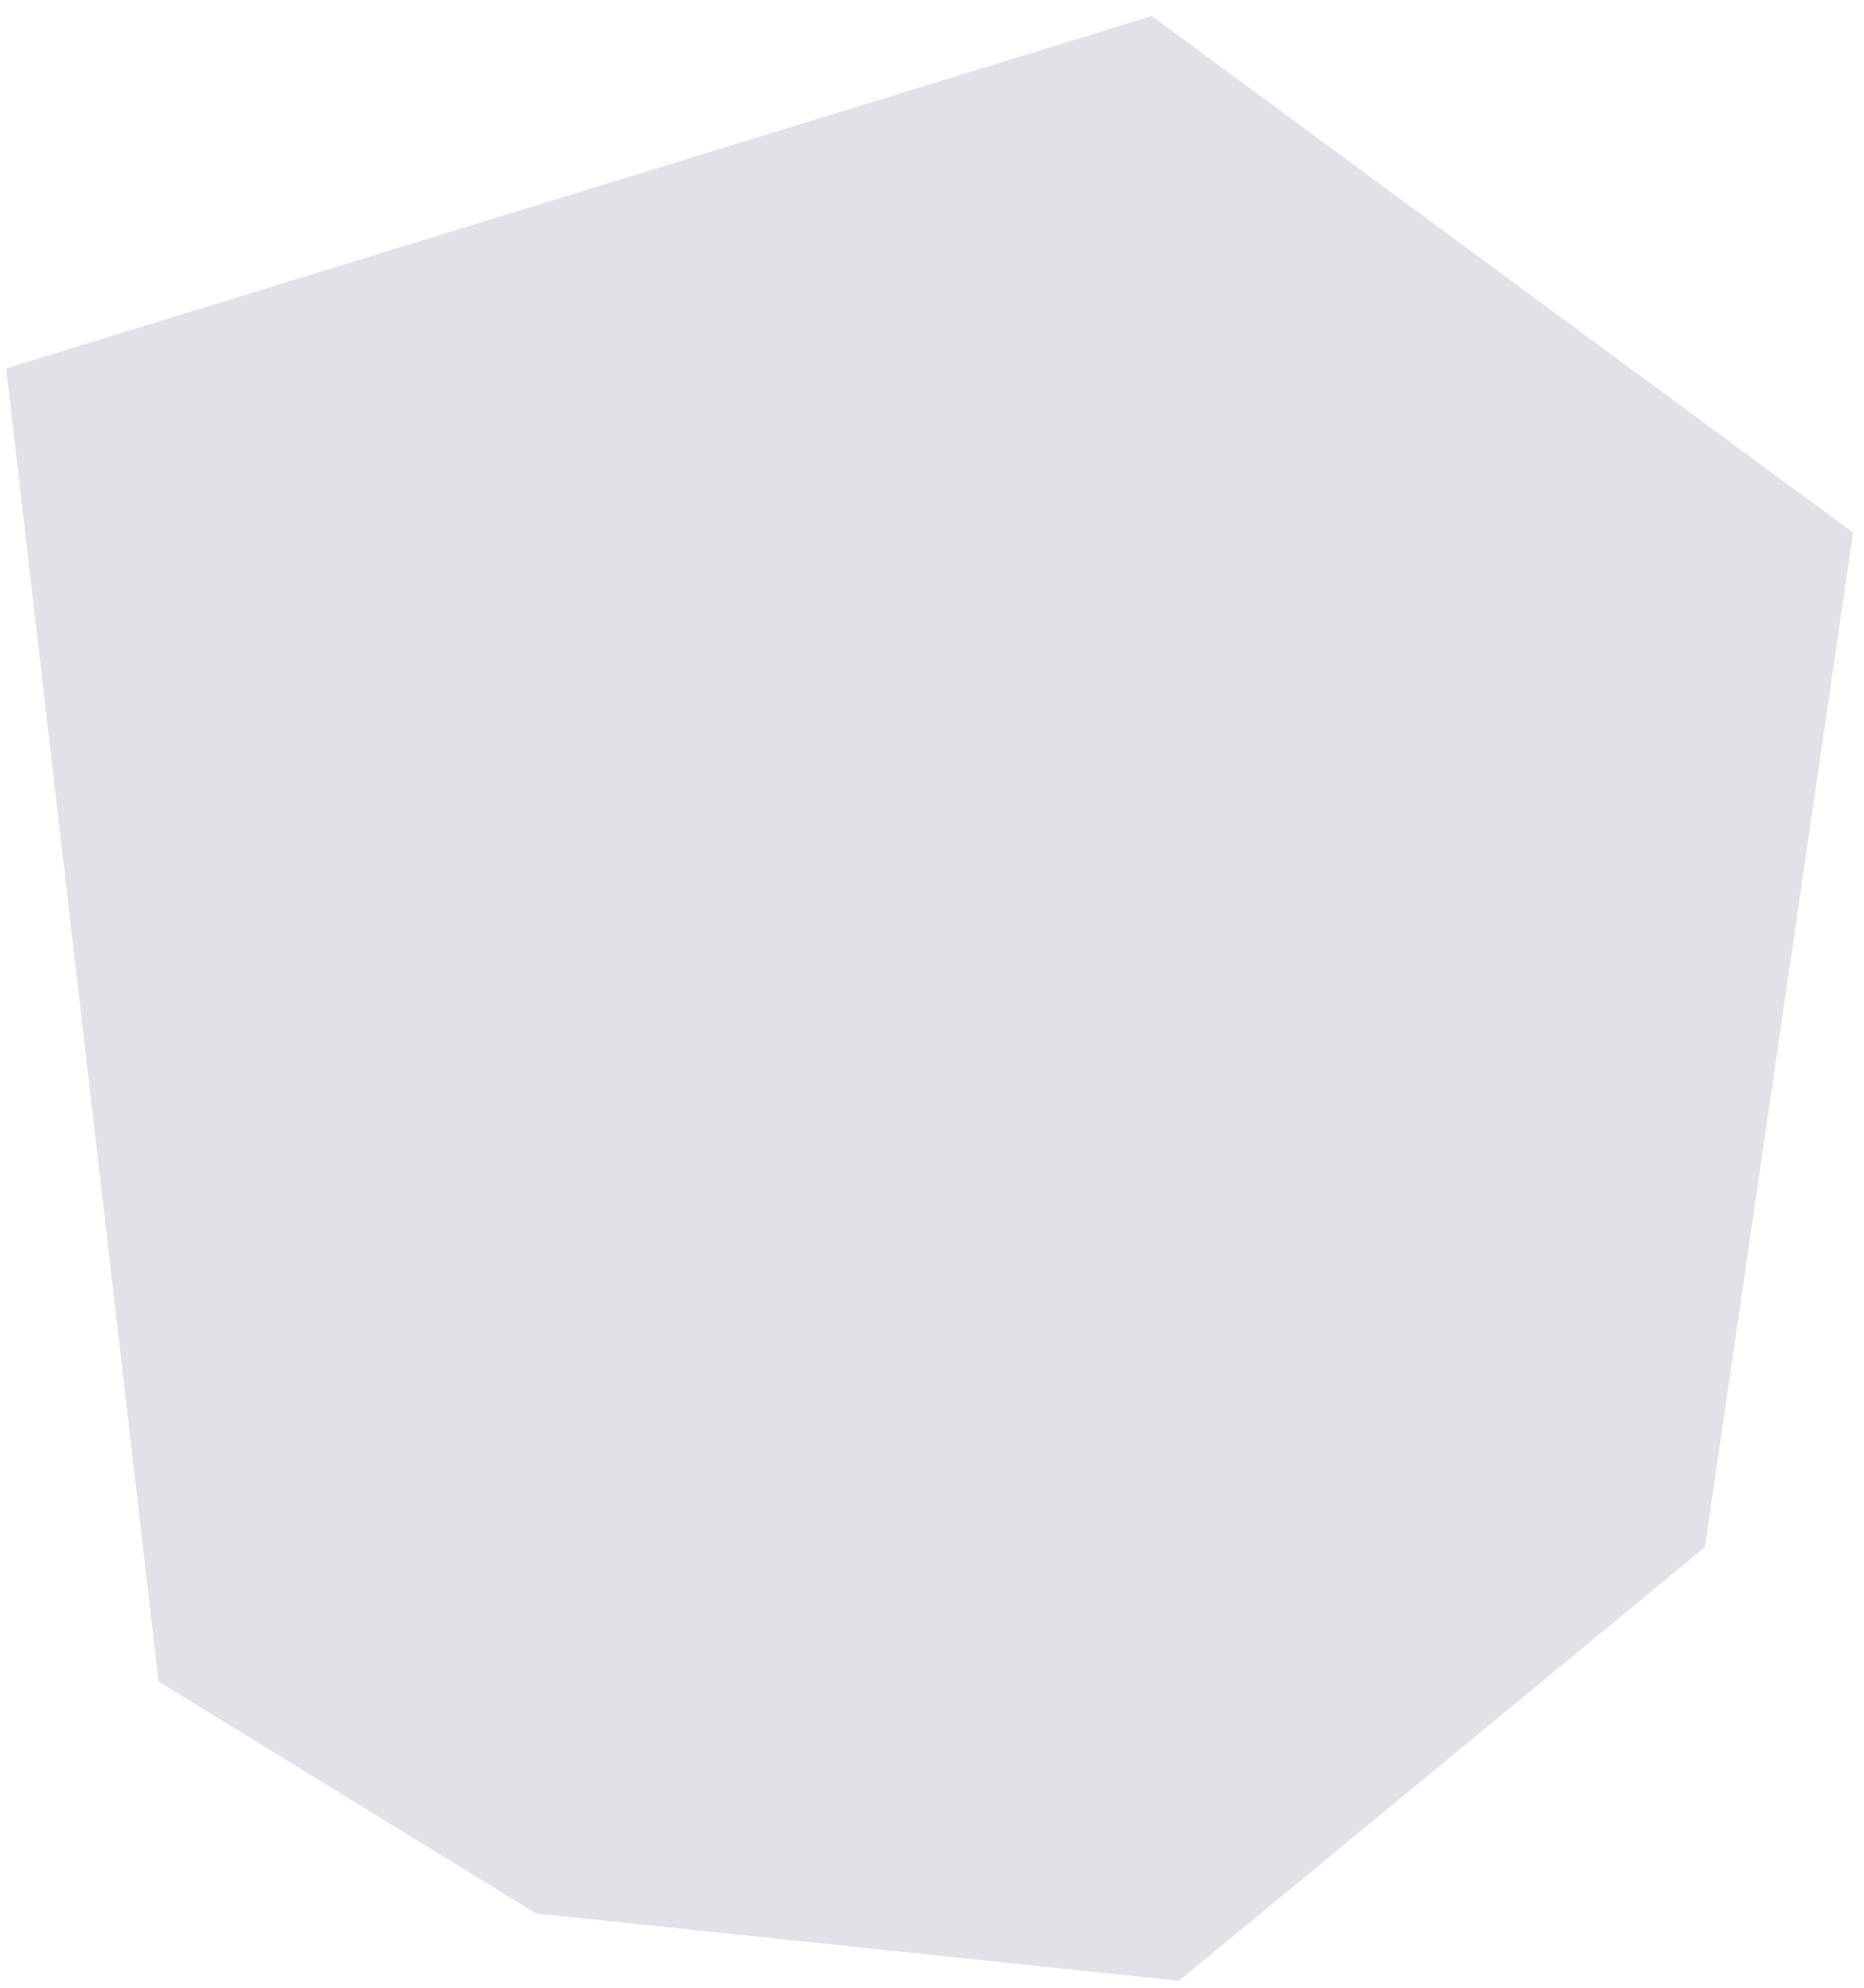
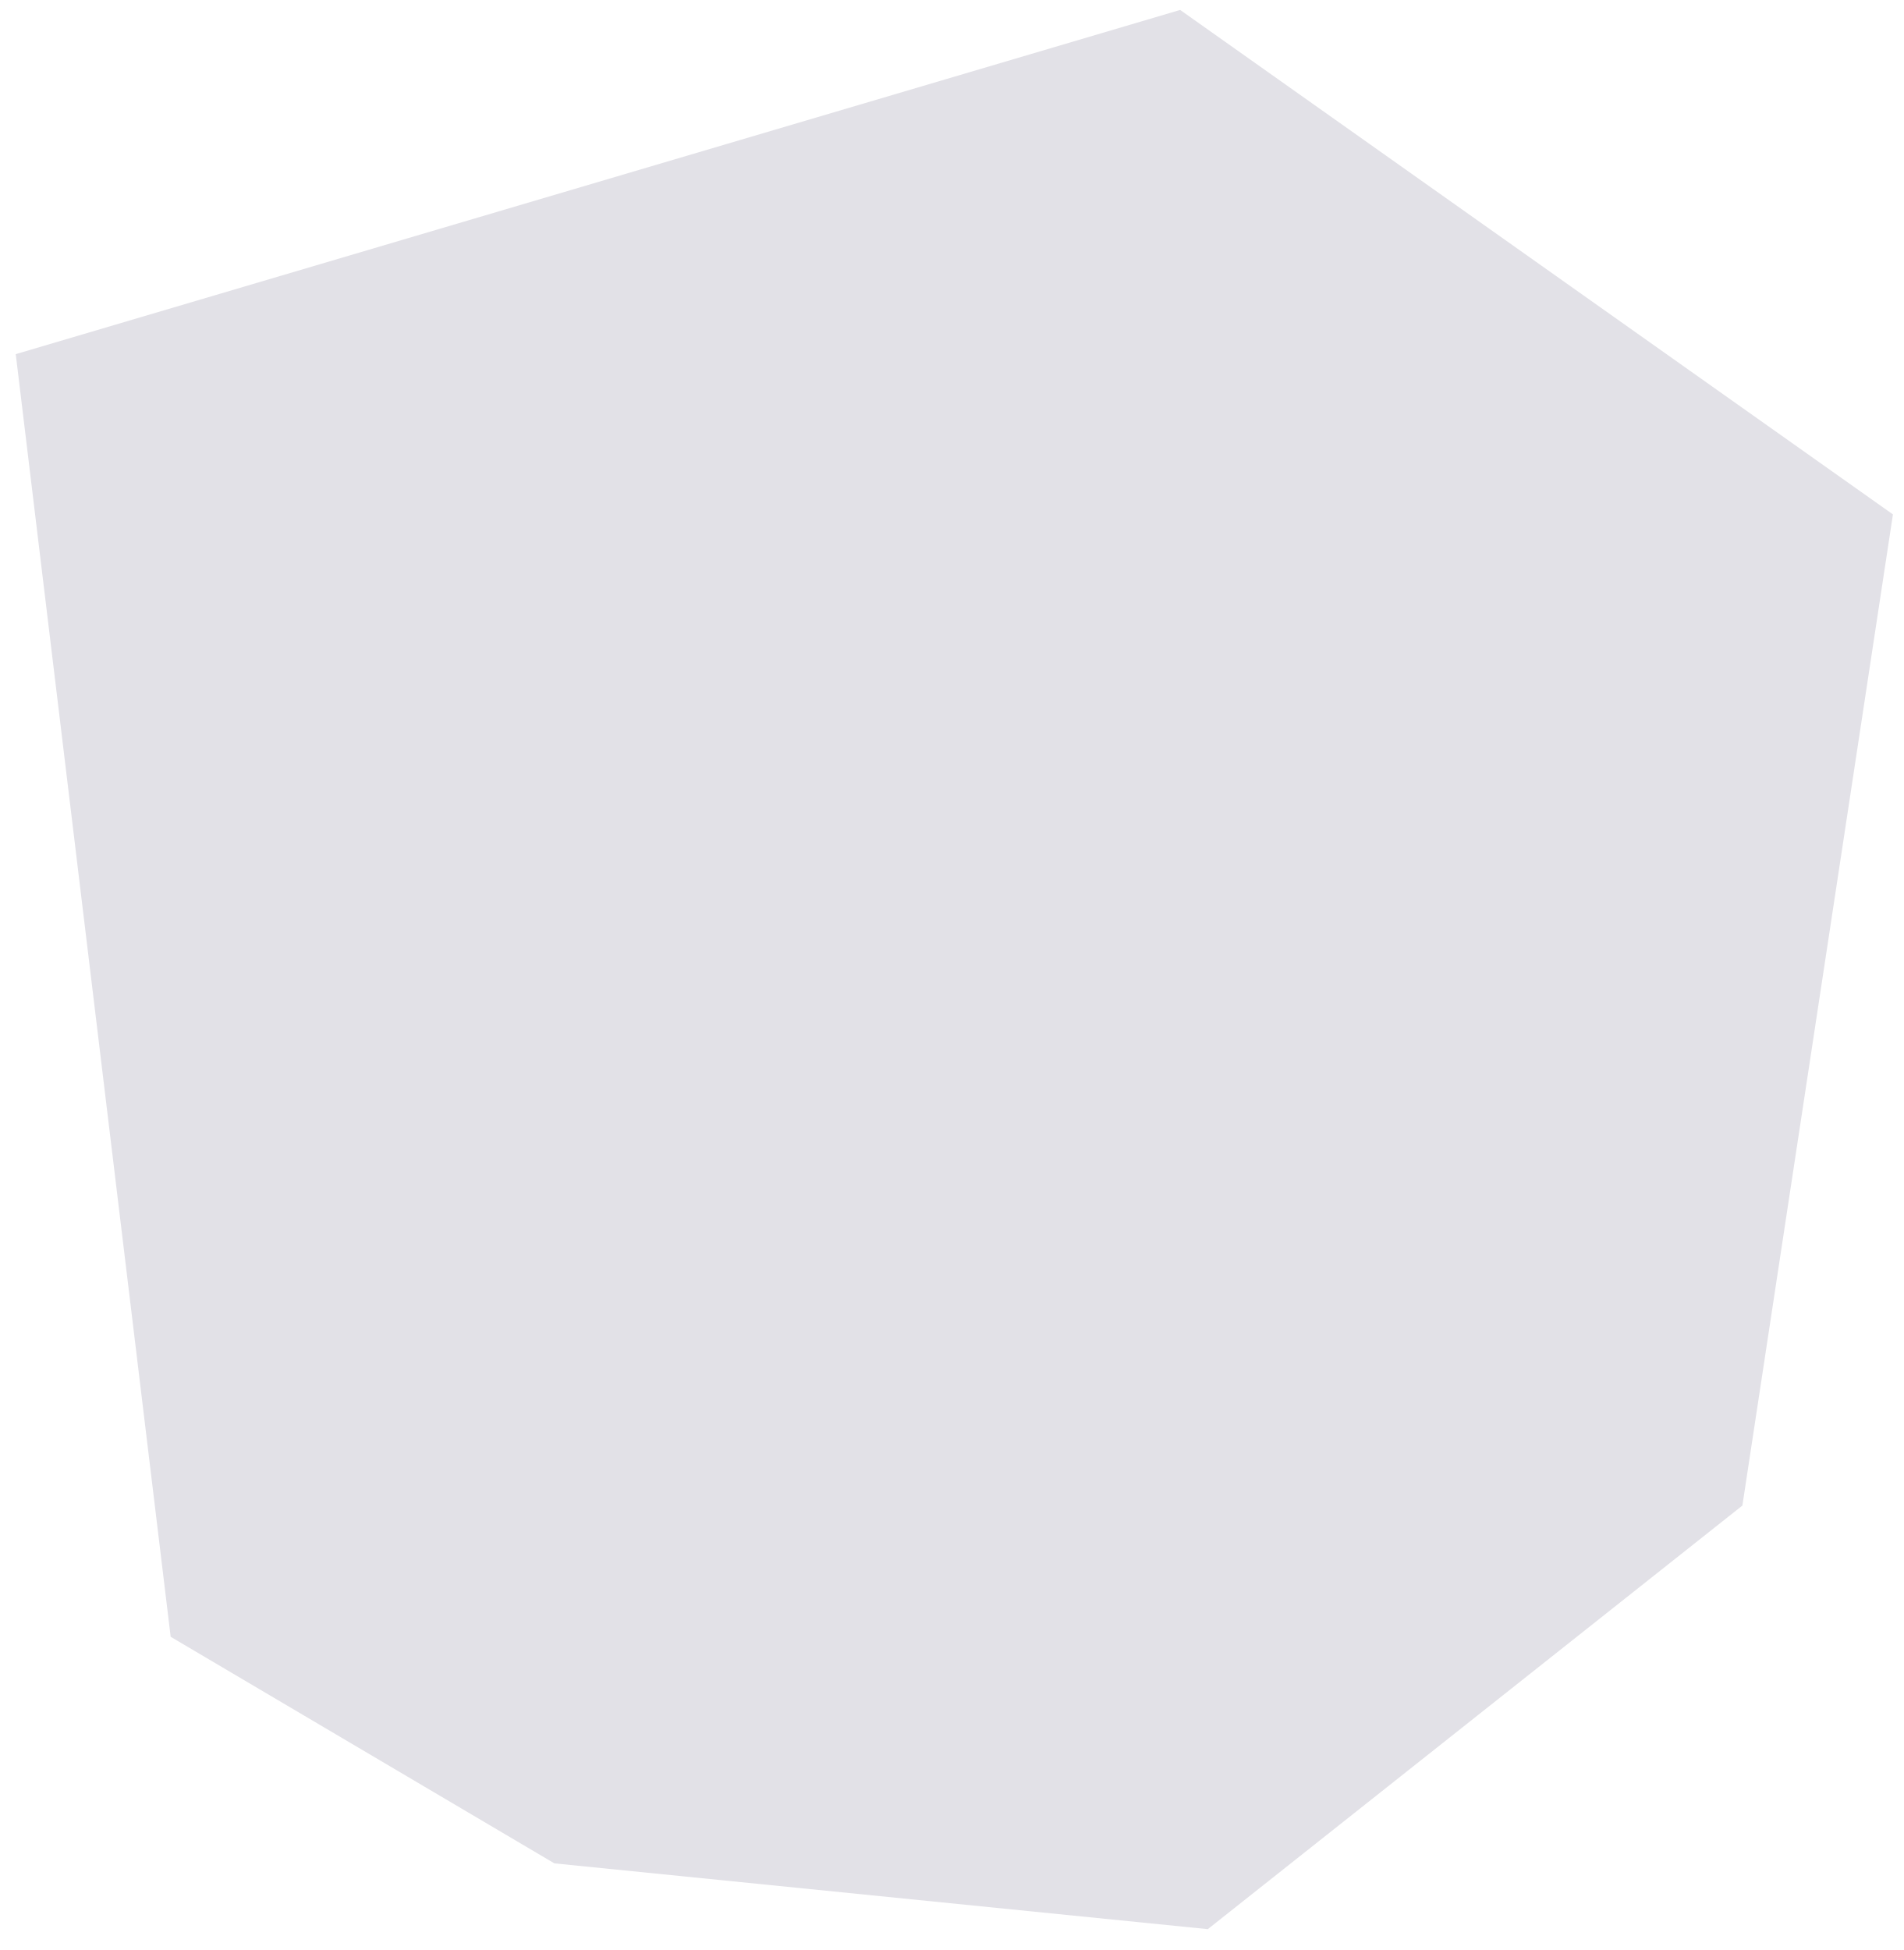
- <svg xmlns="http://www.w3.org/2000/svg" width="105" height="112" viewBox="0 0 105 112" fill="none">
-   <path d="M0.344 20.756L8.931 94.735L30.199 107.802L66.419 111.597L96.05 87.166L104.395 30L64.886 0.903L0.344 20.756Z" fill="#E2E1E7" />
+ <svg xmlns="http://www.w3.org/2000/svg" width="82" height="84" viewBox="0 0 82 84" fill="none">
+   <path d="M0.678 15.255L7.352 70.508L23.881 80.268L52.028 83.102L75.056 64.855L81.541 22.159L50.837 0.428L0.678 15.255Z" fill="#E2E1E7" />
</svg>
